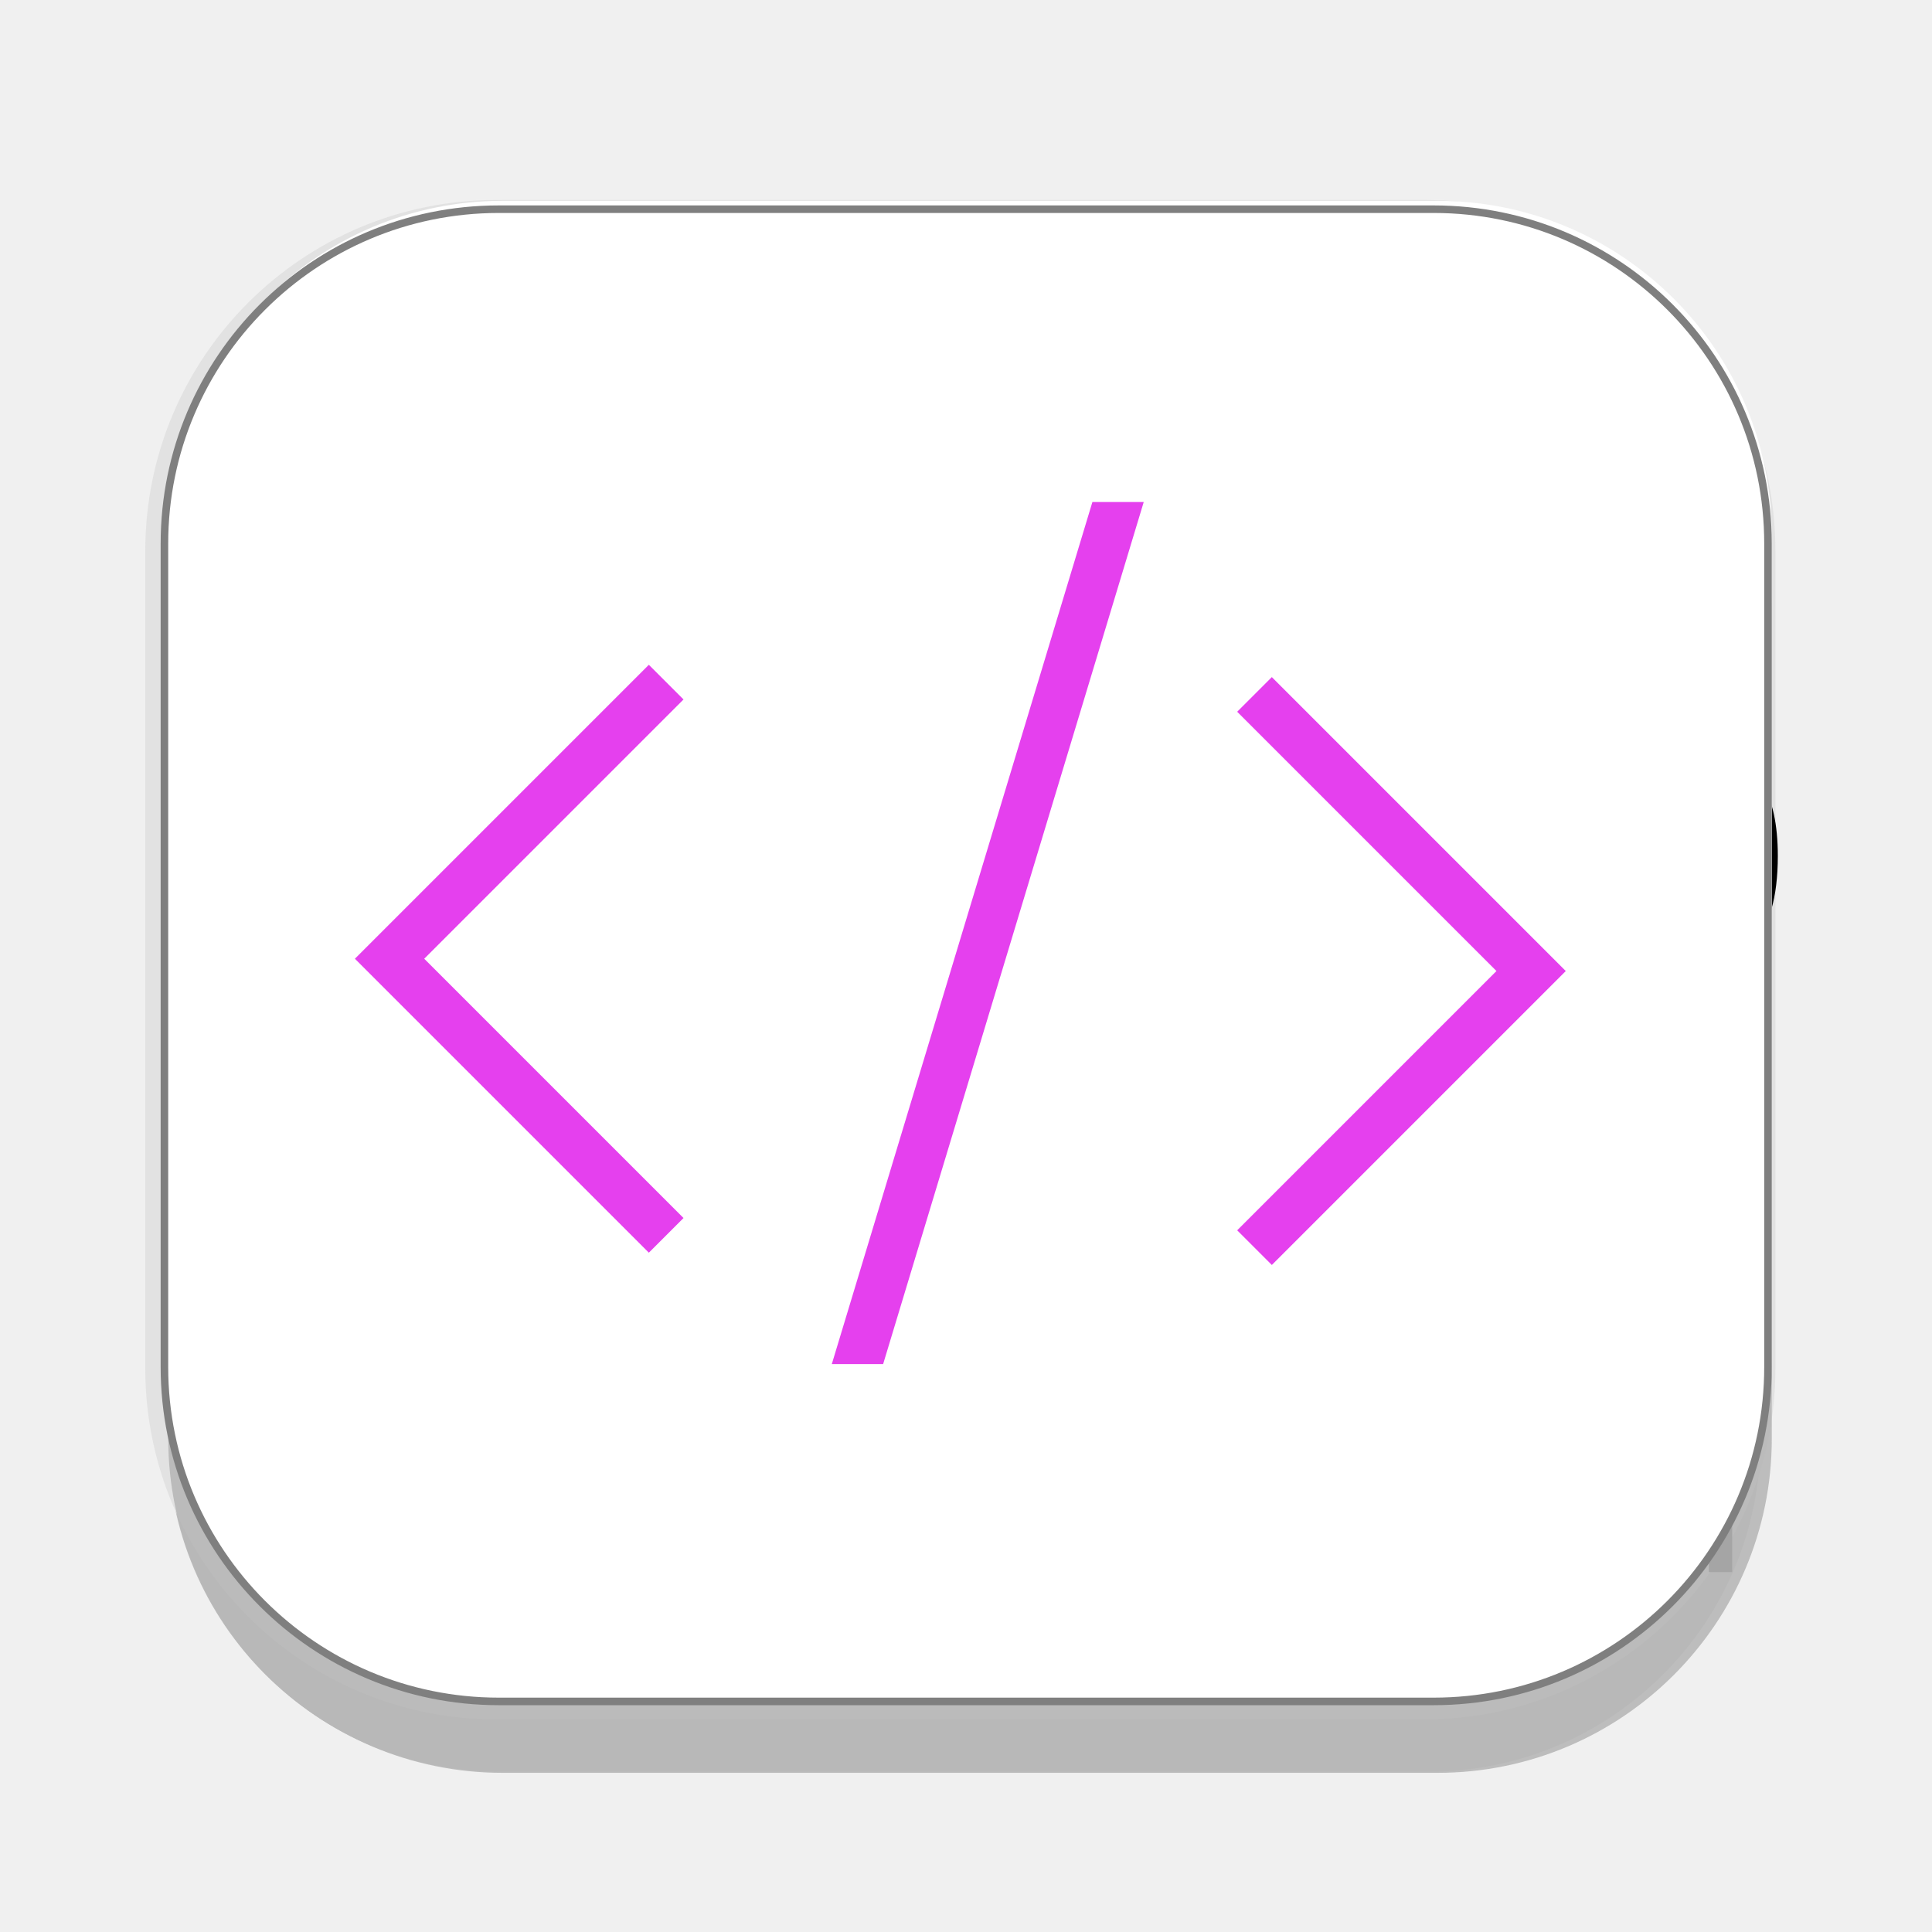
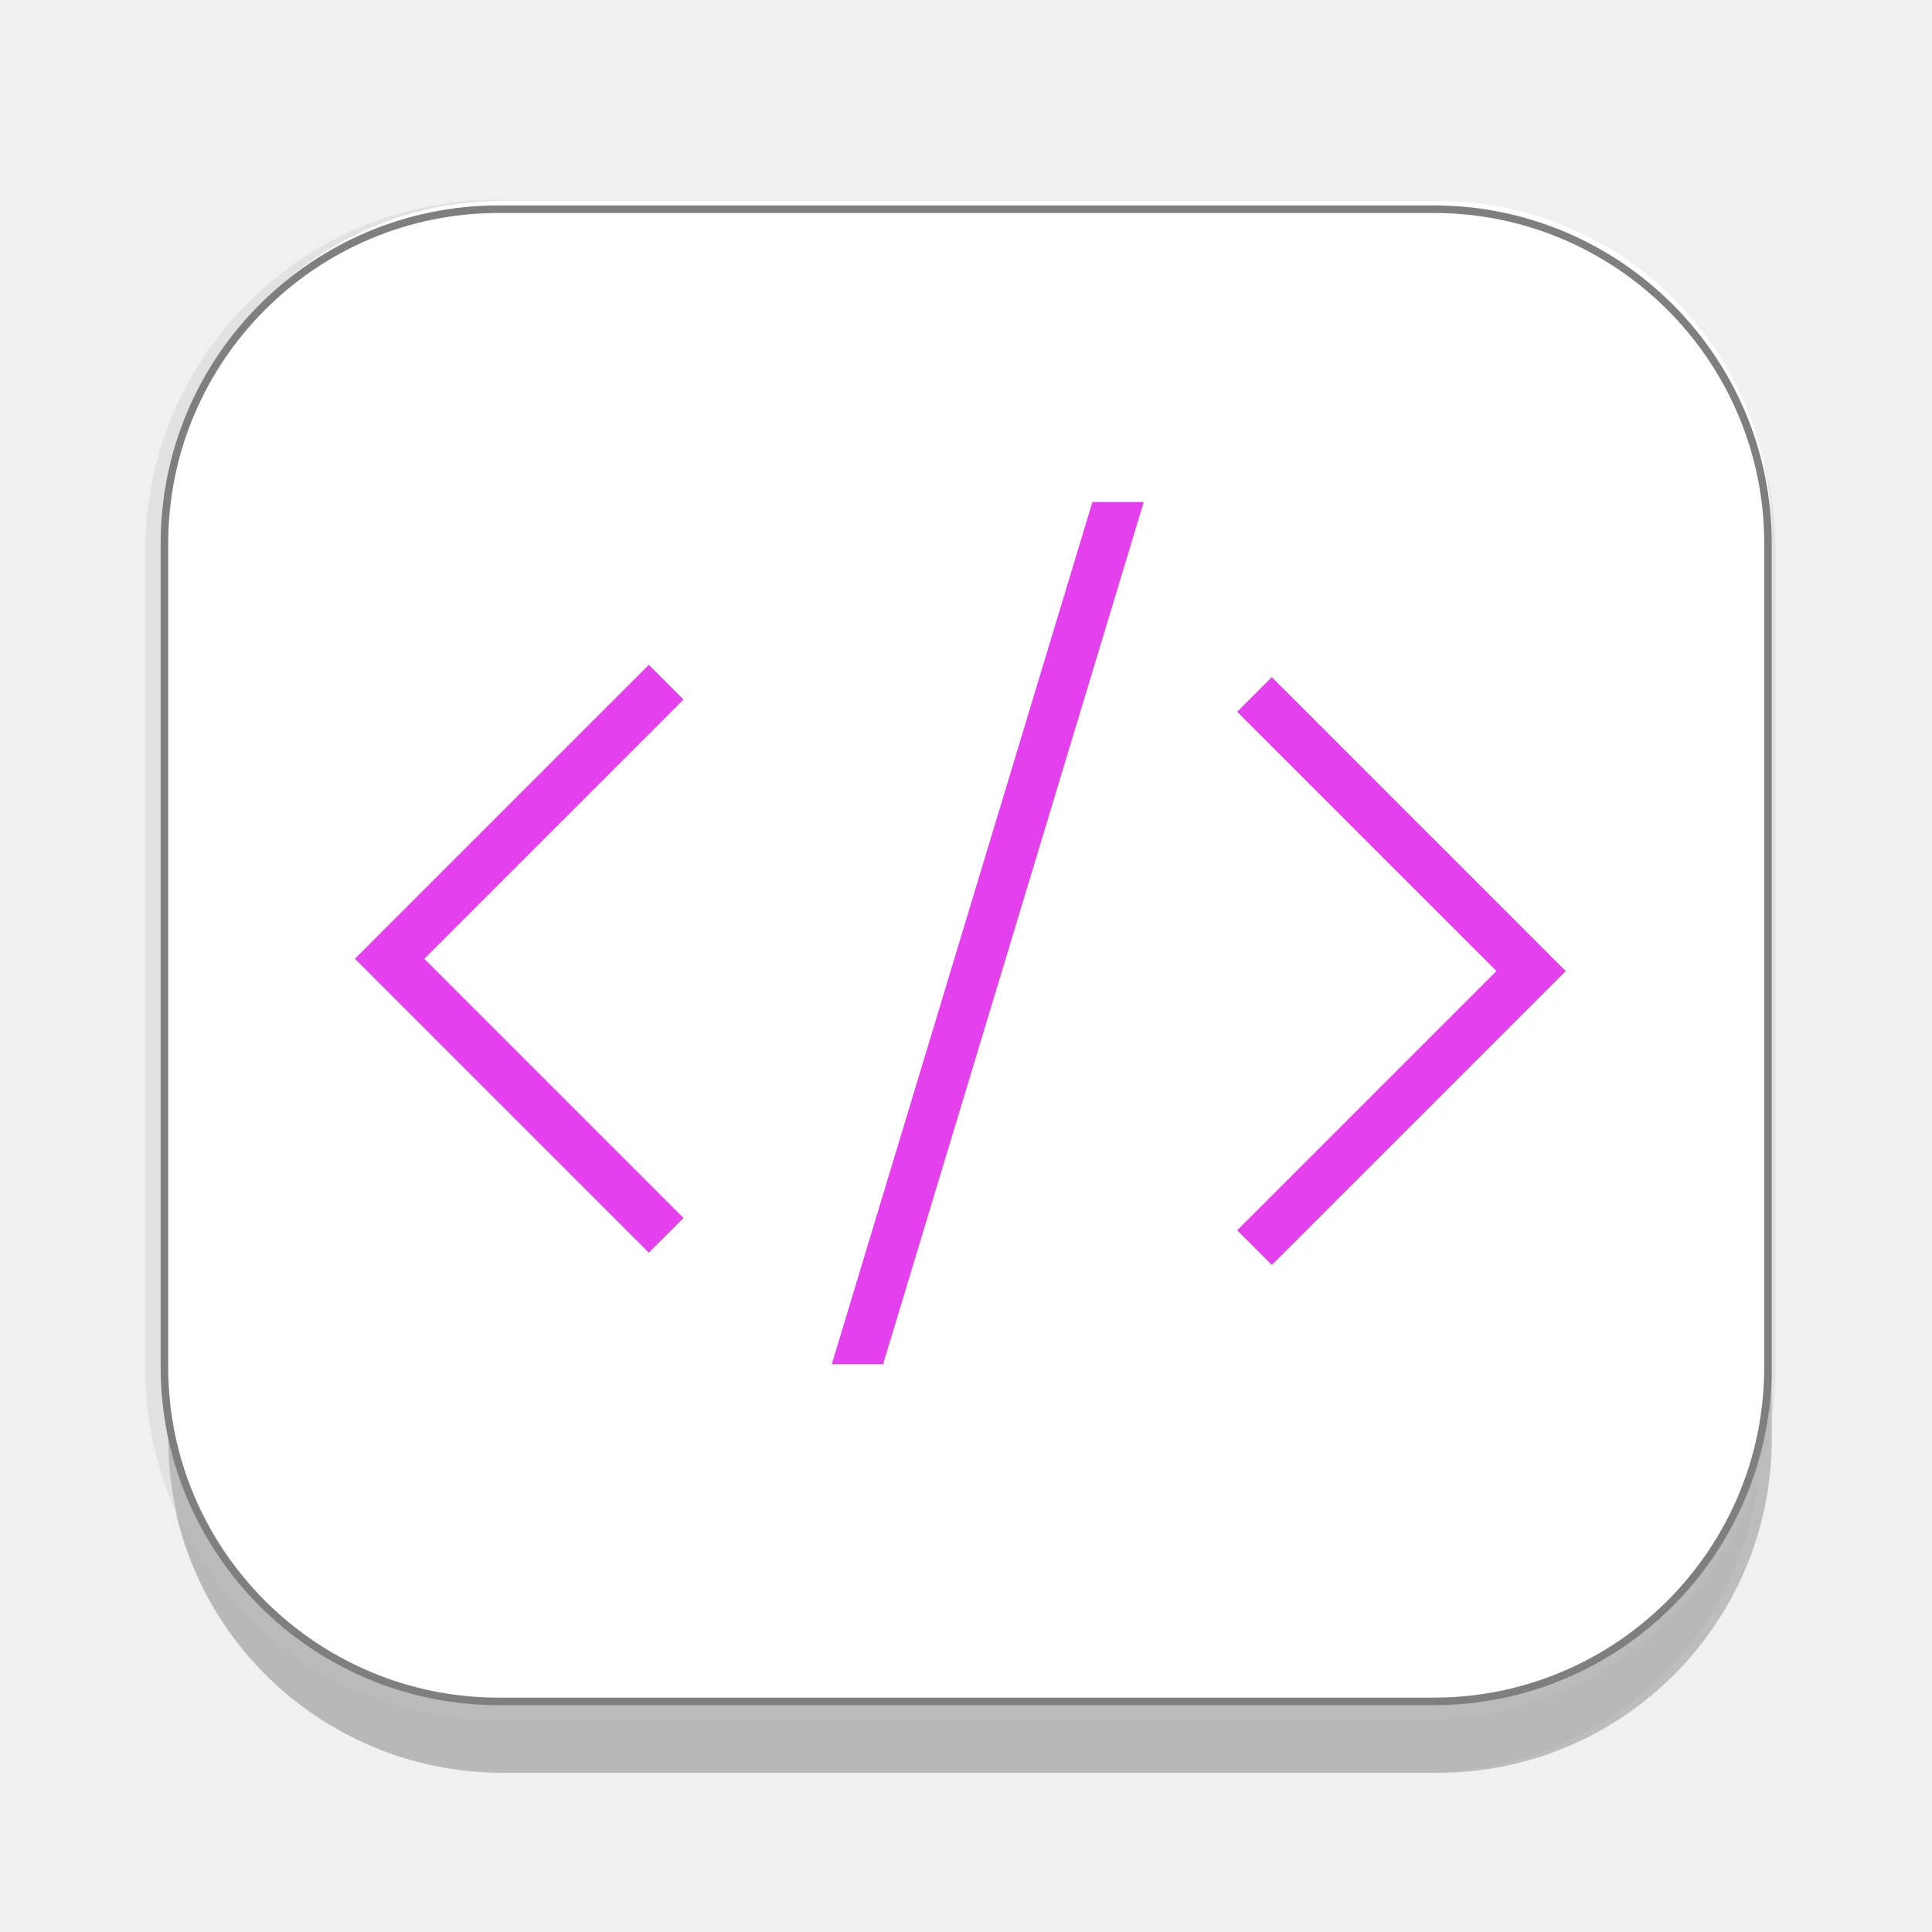
<svg xmlns="http://www.w3.org/2000/svg" version="1.1" id="Layer_1" x="0px" y="0px" width="512px" height="512px" viewBox="0 0 512 512" enable-background="new 0 0 512 512" xml:space="preserve">
  <g id="Layer_1_1_">
    <g id="Layer_2" display="none">
	</g>
    <g id="shadows">
      <g opacity="0.9">
        <g>
          <path fill="#B7B7B7" d="M466.5,381.5c0,48.6-39.4,88-88,88h-246c-48.603,0-88-39.4-88-88V164.833c0-48.601,39.397-88,88-88h246      c48.6,0,88,39.399,88,88V381.5z" />
        </g>
      </g>
      <g>
        <g>
          <path fill="#FFFFFF" d="M466.5,360.5c0,48.6-39.4,88-88,88h-246c-48.603,0-88-39.4-88-88V143.833c0-48.601,39.397-88,88-88h246      c48.6,0,88,39.399,88,88V360.5z" />
        </g>
      </g>
    </g>
-     <path fill="#FFFFFF" stroke="#E2E2E2" stroke-width="10" stroke-miterlimit="10" d="M465.5,362.667c0,48.6-39.399,88-88,88h-246   c-48.603,0-88-39.4-88-88V146c0-48.601,39.397-88,88-88h246c48.601,0,88,39.399,88,88V362.667z" />
+     <path fill="#FFFFFF" stroke="#E2E2E2" stroke-width="10" stroke-miterlimit="10" d="M465.5,362.667c0,48.6-39.398,88-88,88h-246   c-48.603,0-88-39.4-88-88V146c0-48.601,39.397-88,88-88h246c48.602,0,88,39.399,88,88V362.667z" />
  </g>
  <g id="Layer_2_1_">
</g>
-   <rect x="62.169" y="115.5" fill="none" width="379" height="73" />
-   <text transform="matrix(1 0 0 1 62.1692 166.6191)" font-family="'MyriadPro-Regular'" font-size="72">1011011001</text>
-   <rect x="62.832" y="201.5" fill="none" width="378.337" height="68" />
-   <text transform="matrix(1 0 0 1 62.8318 252.6191)" font-family="'MyriadPro-Regular'" font-size="72">1000111010</text>
-   <rect x="62.831" y="285.5" fill="none" width="387" height="83" />
-   <text transform="matrix(1 0 0 1 62.8313 336.6191)" font-family="'MyriadPro-Regular'" font-size="72">1101110011</text>
-   <rect x="62.831" y="365.5" fill="none" width="387" height="83" />
-   <text transform="matrix(1 0 0 1 62.8313 416.6191)" font-family="'MyriadPro-Regular'" font-size="72">0110011011</text>
  <g id="Layer_1_2_">
    <g id="Layer_2_2_" display="none">
	</g>
    <g id="shadows_1_">
      <g opacity="0.9">
        <g>
          <path fill="#B7B7B7" d="M469.542,381.208c0,48.94-39.676,88.616-88.617,88.616H133.2c-48.941,0-88.618-39.676-88.618-88.616      v-218.22c0-48.941,39.677-88.618,88.618-88.618h247.725c48.941,0,88.617,39.677,88.617,88.618V381.208z" />
        </g>
      </g>
      <g>
        <g>
          <path fill="#FFFFFF" d="M469.542,360.061c0,48.941-39.676,88.617-88.617,88.617H133.2c-48.941,0-88.618-39.676-88.618-88.617      v-218.22c0-48.941,39.677-88.618,88.618-88.618h247.725c48.941,0,88.617,39.677,88.617,88.618V360.061z" />
        </g>
      </g>
    </g>
-     <path fill="#FFFFFF" stroke="#7F7F7F" stroke-width="2" stroke-miterlimit="10" d="M468.536,362.276   c0,48.94-39.677,88.617-88.618,88.617H132.193c-48.941,0-88.618-39.677-88.618-88.617v-218.22   c0-48.941,39.677-88.618,88.618-88.618h247.725c48.941,0,88.618,39.677,88.618,88.618V362.276z" />
+     <path fill="#FFFFFF" stroke="#7F7F7F" stroke-width="2" stroke-miterlimit="10" d="M468.536,362.275   c0,48.94-39.677,88.617-88.618,88.617H132.193c-48.941,0-88.618-39.677-88.618-88.617V144.056   c0-48.941,39.677-88.618,88.618-88.618h247.725c48.941,0,88.618,39.677,88.618,88.618V362.275z" />
  </g>
  <rect x="130.179" y="122.405" fill="none" width="256.788" height="249.741" />
-   <path image-rendering="auto" color-rendering="auto" shape-rendering="auto" text-rendering="auto" opacity="0.75" fill="#DC00E8" enable-background="new    " d="  M289.496,133.044l-69.062,228.462h13.603l69.062-228.462H289.496z M171.951,176.179l-77.897,77.898l77.897,77.897l9.186-9.185  l-68.713-68.713l68.713-68.713L171.951,176.179z M337.049,179.435l-9.186,9.185l68.714,68.712l-68.714,68.714l9.186,9.185  l77.897-77.898l-9.185-9.185L337.049,179.435z" />
+   <path color-rendering="auto" shape-rendering="auto" image-rendering="auto" text-rendering="auto" opacity="0.75" fill="#DC00E8" enable-background="new    " d="  M289.496,133.044l-69.062,228.462h13.603L303.1,133.044H289.496z M171.951,176.179l-77.897,77.898l77.897,77.897l9.186-9.186  l-68.713-68.713l68.713-68.713L171.951,176.179z M337.049,179.435l-9.186,9.185l68.714,68.712l-68.714,68.714l9.186,9.185  l77.897-77.897l-9.186-9.185L337.049,179.435z" />
</svg>
